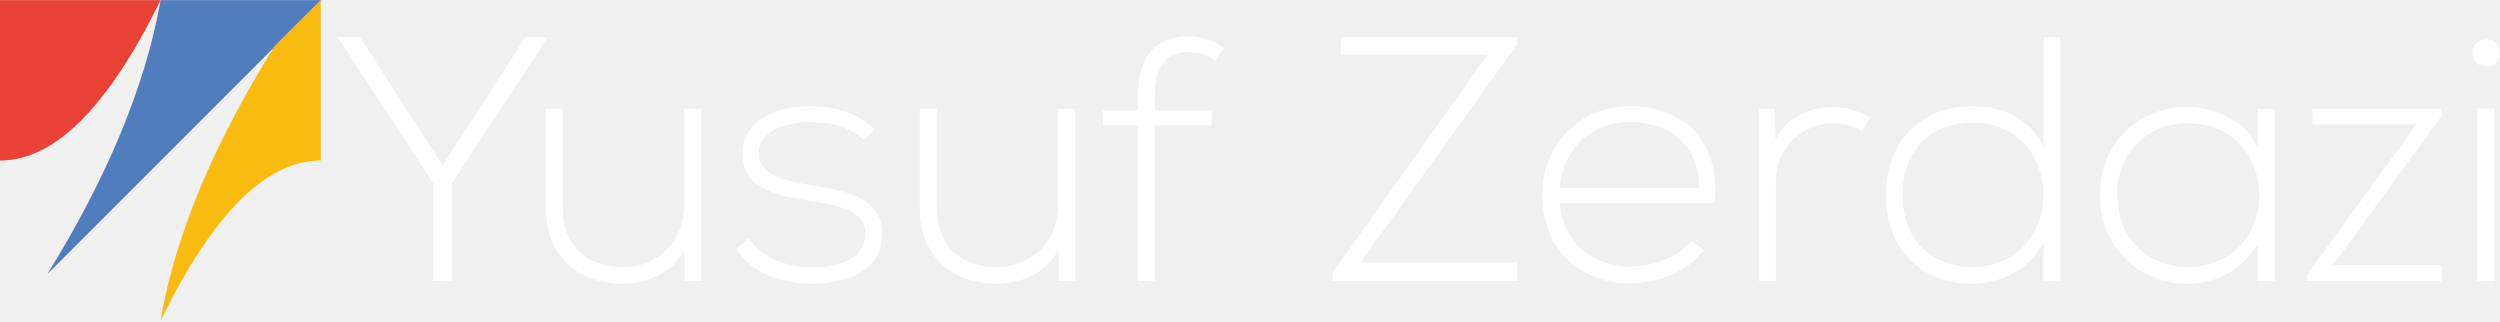
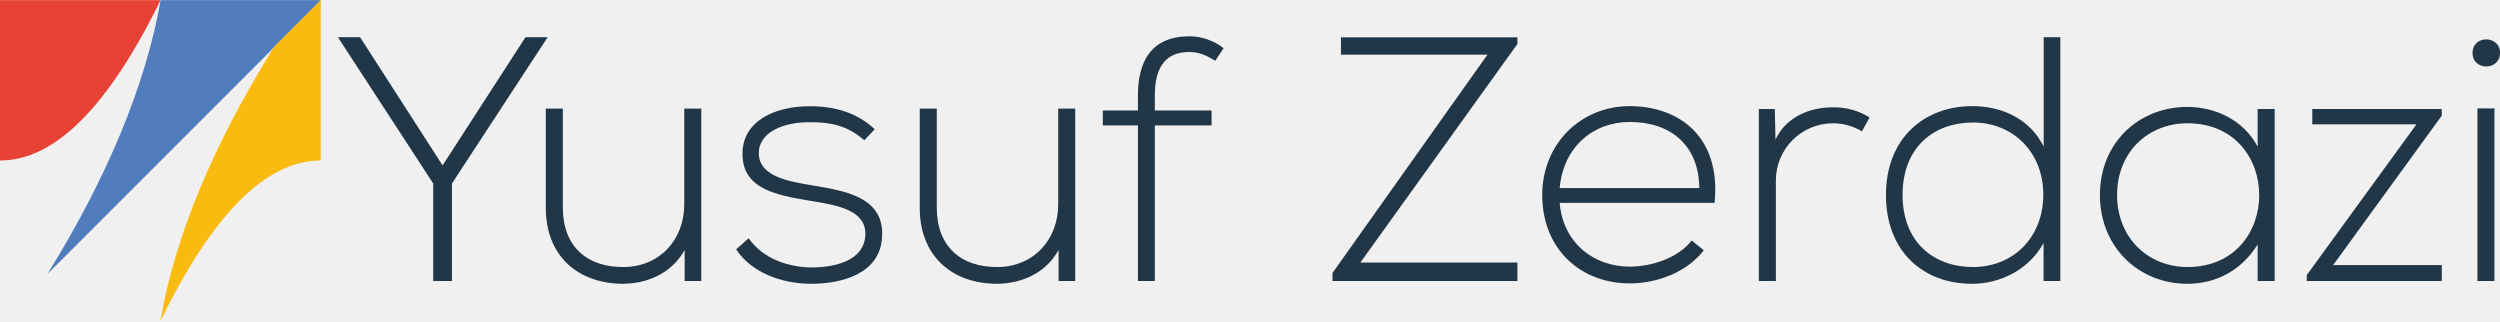
<svg xmlns="http://www.w3.org/2000/svg" version="1.1" id="Layer_1" x="0px" y="0px" viewBox="-4052 4879.8 1894 243.2" style="enable-background:new -4052 4879.8 1894 243.2;" xml:space="preserve">
-   <style type="text/css">
+   <defs id="defs39" />
+   <style type="text/css" id="style2">
	.st0{fill:#FFFFFF;}
	.st1{fill:#E84236;}
	.st2{fill:#517CBD;}
	.st3{fill:#FABB11;}
</style>
-   <path class="st0" d="M-3723.8,5018.8l-72-110.5v-0.3h16.6l62.5,97.1l62.8-97.1h16.6v0.3l-72.3,110.5v73.9h-14.2V5018.8z" />
-   <path class="st0" d="M-3533.3,5092.7v-23.5c-10,17.9-28.2,25.3-46.4,25.6c-34.8,0-58.8-21.4-58.8-57.5v-75.2h12.9v74.9  c0,29.5,18.2,45.4,46.4,45.1c26.9-0.3,45.6-20.6,45.6-47.5v-72.5h12.9v130.6H-3533.3z" />
-   <path class="st0" d="M-3397.2,4986.1c-13.2-11.6-26.1-13.7-40.6-13.7c-20.3-0.3-39.8,7.4-39.3,24c0.5,17.4,23.2,20.8,39.6,23.7  c23.2,4,55.1,7.9,53.8,38.3c-0.8,28.8-30.6,36.4-53.6,36.4c-22.9,0-45.6-8.7-57-26.1l9.5-8.4c10.8,15.6,30.4,22.1,47.8,22.1  c15.8,0,39.8-4.2,40.6-24.8c0.5-18.7-21.1-22.4-42.5-25.8c-25.3-4.2-50.4-9-50.6-35.1c-0.3-25.6,25.3-36.7,51.7-36.4  c19,0,35.6,5.3,48.5,17.4L-3397.2,4986.1z" />
-   <path class="st0" d="M-3250,5092.7v-23.5c-10,17.9-28.2,25.3-46.4,25.6c-34.8,0-58.8-21.4-58.8-57.5v-75.2h12.9v74.9  c0,29.5,18.2,45.4,46.4,45.1c26.9-0.3,45.6-20.6,45.6-47.5v-72.5h12.9v130.6H-3250z" />
-   <path class="st0" d="M-3189.9,5092.7v-117.9h-26.6v-11.3h26.6v-11.6c0-25.8,10.3-44.6,39-44.6c9.4,0.1,18.5,3.2,25.9,9l-6.3,9.5  c-7.1-4.2-12.1-6.6-20-6.6c-16.3,0-25.8,10-25.8,32.7v11.6h43v11.3h-43v117.9H-3189.9z" />
-   <path class="st0" d="M-3036.1,4908.1h133.7v5l-119,165.6h119v14h-140.1v-6.1l117.4-165.4h-111L-3036.1,4908.1L-3036.1,4908.1z" />
-   <path class="st0" d="M-2883.6,5027.5c0-39,29.5-67.3,66.2-67.3s69.4,22.4,64.4,73.3h-117.4c2.6,30.6,26.1,48.3,53,48.3  c17.2,0,37.2-6.9,47-19.8l9.2,7.4c-12.7,16.6-35.3,25.1-56.2,25.1C-2854.1,5094.5-2883.6,5068.9-2883.6,5027.5z M-2764.6,5022.3  c-0.3-32.2-21.4-50.1-52.8-50.1c-26.9,0-50.1,18.2-53,50.1H-2764.6L-2764.6,5022.3z" />
-   <path class="st0" d="M-2707.4,4962.4l0.5,23.2c8.2-17.7,26.6-24.5,43.3-24.5c9.9-0.2,19.6,2.4,28,7.7l-5.8,10.5  c-6.7-4-14.4-6.2-22.2-6.1c-23.9,0.2-43.1,19.6-43,43.5v76h-12.9v-130.3H-2707.4L-2707.4,4962.4z" />
-   <path class="st0" d="M-2491.1,4908.1v184.6h-12.7v-28.8c-10.8,19.8-32.2,30.9-54.3,30.9c-36.4,0-65.1-24-65.1-67.3  c0-43,29-67.3,65.4-67.3c22.4,0,43.5,9.5,54.1,30.6v-82.8H-2491.1L-2491.1,4908.1z M-2610.6,5027.5c0,36.1,24,54.6,53.3,54.6  c30.6,0,53.3-22.4,53.3-54.9c0-32.4-23.2-54.6-53.3-54.6C-2586.6,4972.7-2610.6,4990.9-2610.6,5027.5z" />
-   <path class="st0" d="M-2328.7,4962.4v130.3h-12.9V5065c-12.7,20.3-32.2,29.8-53.3,29.8c-36.4,0-66.2-27.4-66.2-67.3  s29.8-66.7,66.2-66.7c21.1,0,42.5,9.8,53.3,30.1v-28.5H-2328.7z M-2448.1,5027.5c0,32.7,23.7,54.6,53.3,54.6  c72.5,0,72.5-108.9,0-108.9C-2424.4,4973.2-2448.1,4994.8-2448.1,5027.5z" />
-   <path class="st0" d="M-2300.2,4962.4h98.1v5l-82.3,113.2h82.3v12.1h-102.3v-4.5l83.1-114.2h-78.9L-2300.2,4962.4L-2300.2,4962.4z" />
-   <path class="st0" d="M-2158,4919.9c0,13.7-20.8,13.7-20.8,0C-2178.8,4906.2-2158,4906.2-2158,4919.9z M-2175.1,4961.9v130.8h12.9  v-130.8L-2175.1,4961.9L-2175.1,4961.9z" />
-   <path class="st1" d="M-4052,4879.9v121.5c42,0,82.4-41.5,121.7-121.5H-4052z" />
-   <path class="st2" d="M-3808.7,4879.9h-121.6c-11.4,65-41.2,135.7-85.8,207.5l172.1-172.1v-0.1l-0.2,0.1L-3808.7,4879.9z" />
-   <path class="st3" d="M-3809,5001.4v-121.5l-35.5,35.6c-44.6,71.9-74.6,141-86,207.6C-3891.3,5042.9-3851,5001.4-3809,5001.4  L-3809,5001.4L-3809,5001.4z" />
+   <path class="st0" d="M-3723.8,5018.8l-72-110.5v-0.3h16.6l62.5,97.1l62.8-97.1h16.6v0.3l-72.3,110.5v73.9h-14.2V5018.8z" id="path6" style="fill:#213647;fill-opacity:1" />
+   <path class="st0" d="M-3533.3,5092.7v-23.5c-10,17.9-28.2,25.3-46.4,25.6c-34.8,0-58.8-21.4-58.8-57.5v-75.2h12.9v74.9  c0,29.5,18.2,45.4,46.4,45.1c26.9-0.3,45.6-20.6,45.6-47.5v-72.5h12.9v130.6H-3533.3z" id="path8" style="fill:#213647;fill-opacity:1" />
+   <path class="st0" d="M-3397.2,4986.1c-13.2-11.6-26.1-13.7-40.6-13.7c-20.3-0.3-39.8,7.4-39.3,24c0.5,17.4,23.2,20.8,39.6,23.7  c23.2,4,55.1,7.9,53.8,38.3c-0.8,28.8-30.6,36.4-53.6,36.4c-22.9,0-45.6-8.7-57-26.1l9.5-8.4c10.8,15.6,30.4,22.1,47.8,22.1  c15.8,0,39.8-4.2,40.6-24.8c0.5-18.7-21.1-22.4-42.5-25.8c-25.3-4.2-50.4-9-50.6-35.1c-0.3-25.6,25.3-36.7,51.7-36.4  c19,0,35.6,5.3,48.5,17.4L-3397.2,4986.1z" id="path10" style="fill:#213647;fill-opacity:1" />
+   <path class="st0" d="M-3250,5092.7v-23.5c-10,17.9-28.2,25.3-46.4,25.6c-34.8,0-58.8-21.4-58.8-57.5v-75.2h12.9v74.9  c0,29.5,18.2,45.4,46.4,45.1c26.9-0.3,45.6-20.6,45.6-47.5v-72.5h12.9v130.6H-3250z" id="path12" style="fill:#213647;fill-opacity:1" />
+   <path class="st0" d="M-3189.9,5092.7v-117.9h-26.6v-11.3h26.6v-11.6c0-25.8,10.3-44.6,39-44.6c9.4,0.1,18.5,3.2,25.9,9l-6.3,9.5  c-7.1-4.2-12.1-6.6-20-6.6c-16.3,0-25.8,10-25.8,32.7v11.6h43v11.3h-43v117.9H-3189.9z" id="path14" style="fill:#213647;fill-opacity:1" />
+   <path class="st0" d="M-3036.1,4908.1h133.7v5l-119,165.6h119v14h-140.1v-6.1l117.4-165.4h-111L-3036.1,4908.1L-3036.1,4908.1z" id="path16" style="fill:#213647;fill-opacity:1" />
+   <path class="st0" d="M-2883.6,5027.5c0-39,29.5-67.3,66.2-67.3s69.4,22.4,64.4,73.3h-117.4c2.6,30.6,26.1,48.3,53,48.3  c17.2,0,37.2-6.9,47-19.8l9.2,7.4c-12.7,16.6-35.3,25.1-56.2,25.1C-2854.1,5094.5-2883.6,5068.9-2883.6,5027.5z M-2764.6,5022.3  c-0.3-32.2-21.4-50.1-52.8-50.1c-26.9,0-50.1,18.2-53,50.1H-2764.6L-2764.6,5022.3z" id="path18" style="fill:#213647;fill-opacity:1" />
+   <path class="st0" d="M-2707.4,4962.4l0.5,23.2c8.2-17.7,26.6-24.5,43.3-24.5c9.9-0.2,19.6,2.4,28,7.7l-5.8,10.5  c-6.7-4-14.4-6.2-22.2-6.1c-23.9,0.2-43.1,19.6-43,43.5v76h-12.9v-130.3H-2707.4L-2707.4,4962.4z" id="path20" style="fill:#213647;fill-opacity:1" />
+   <path class="st0" d="M-2491.1,4908.1v184.6h-12.7v-28.8c-10.8,19.8-32.2,30.9-54.3,30.9c-36.4,0-65.1-24-65.1-67.3  c0-43,29-67.3,65.4-67.3c22.4,0,43.5,9.5,54.1,30.6v-82.8H-2491.1L-2491.1,4908.1z M-2610.6,5027.5c0,36.1,24,54.6,53.3,54.6  c30.6,0,53.3-22.4,53.3-54.9c0-32.4-23.2-54.6-53.3-54.6C-2586.6,4972.7-2610.6,4990.9-2610.6,5027.5z" id="path22" style="fill:#213647;fill-opacity:1" />
+   <path class="st0" d="M-2328.7,4962.4v130.3h-12.9V5065c-12.7,20.3-32.2,29.8-53.3,29.8c-36.4,0-66.2-27.4-66.2-67.3  s29.8-66.7,66.2-66.7c21.1,0,42.5,9.8,53.3,30.1v-28.5H-2328.7z M-2448.1,5027.5c0,32.7,23.7,54.6,53.3,54.6  c72.5,0,72.5-108.9,0-108.9C-2424.4,4973.2-2448.1,4994.8-2448.1,5027.5z" id="path24" style="fill:#213647;fill-opacity:1" />
+   <path class="st0" d="M-2300.2,4962.4h98.1v5l-82.3,113.2h82.3v12.1h-102.3v-4.5l83.1-114.2h-78.9L-2300.2,4962.4L-2300.2,4962.4z" id="path26" style="fill:#213647;fill-opacity:1" />
+   <path class="st0" d="M-2158,4919.9c0,13.7-20.8,13.7-20.8,0C-2178.8,4906.2-2158,4906.2-2158,4919.9z M-2175.1,4961.9v130.8h12.9  v-130.8L-2175.1,4961.9L-2175.1,4961.9z" id="path28" style="fill:#213647;fill-opacity:1" />
+   <path class="st1" d="M-4052,4879.9v121.5c42,0,82.4-41.5,121.7-121.5H-4052z" id="path30" />
+   <path class="st2" d="M-3808.7,4879.9h-121.6c-11.4,65-41.2,135.7-85.8,207.5l172.1-172.1v-0.1l-0.2,0.1L-3808.7,4879.9z" id="path32" />
+   <path class="st3" d="M-3809,5001.4v-121.5l-35.5,35.6c-44.6,71.9-74.6,141-86,207.6C-3891.3,5042.9-3851,5001.4-3809,5001.4  L-3809,5001.4L-3809,5001.4z" id="path34" />
</svg>
